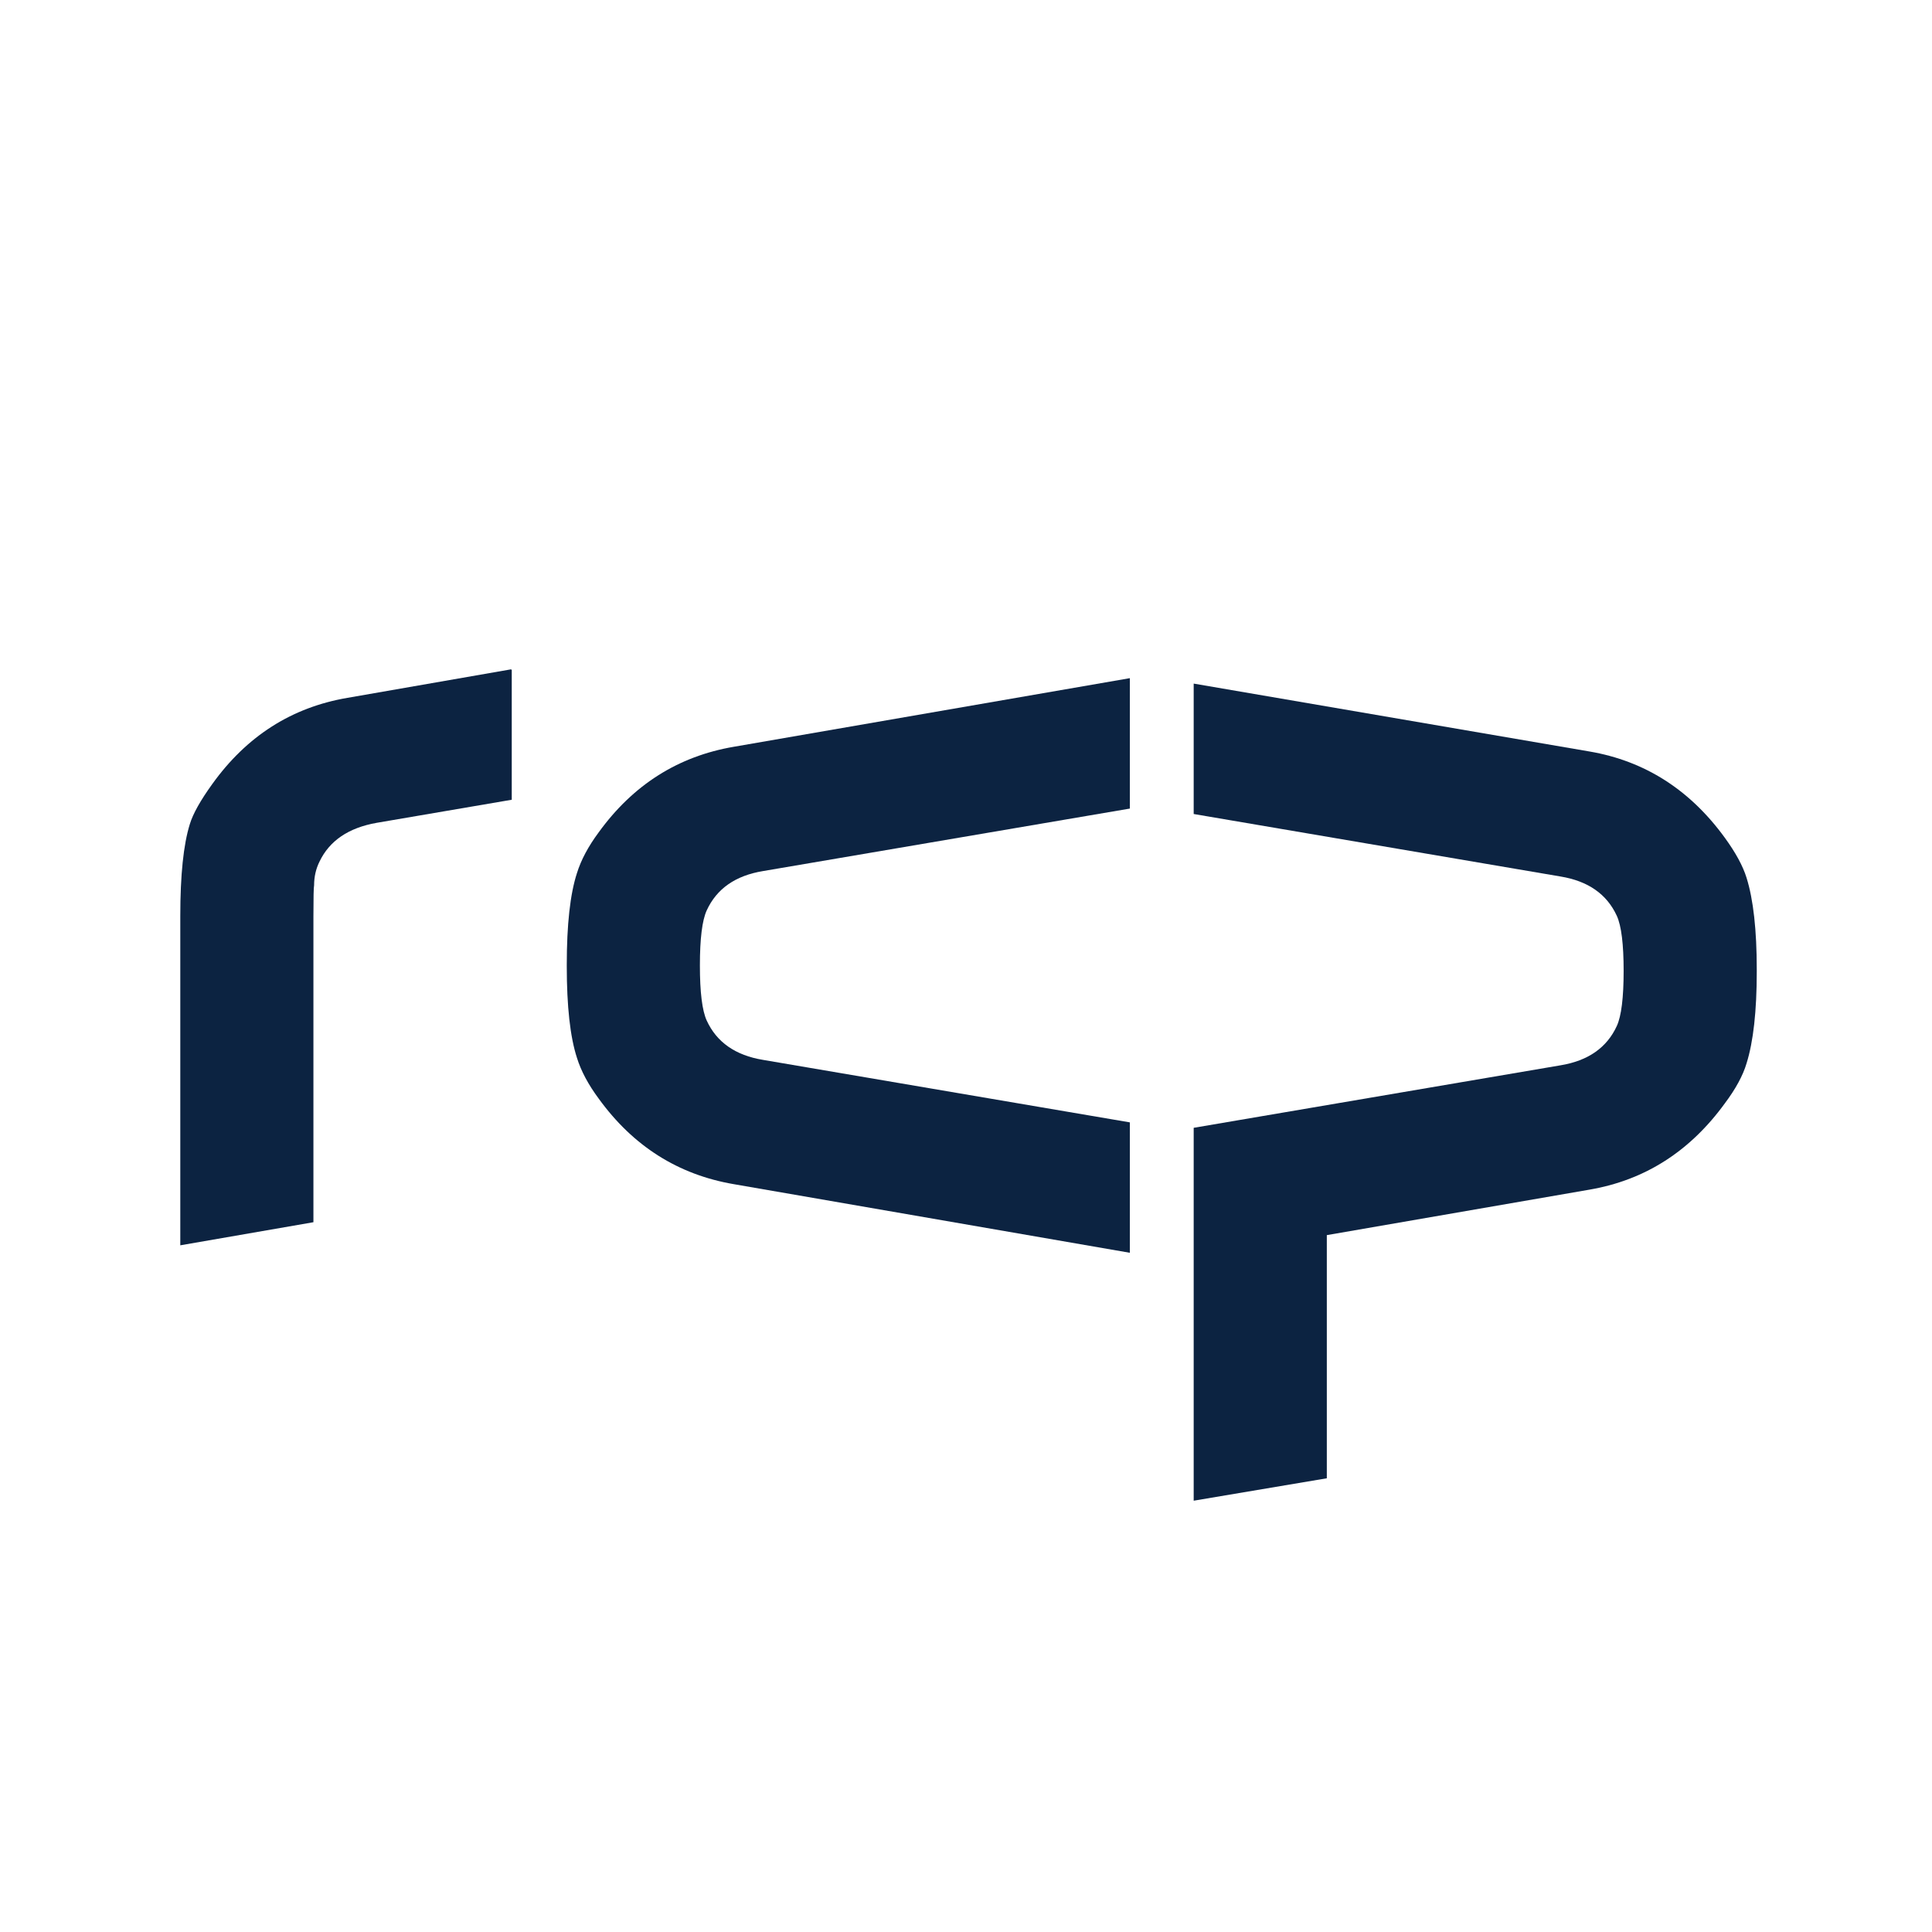
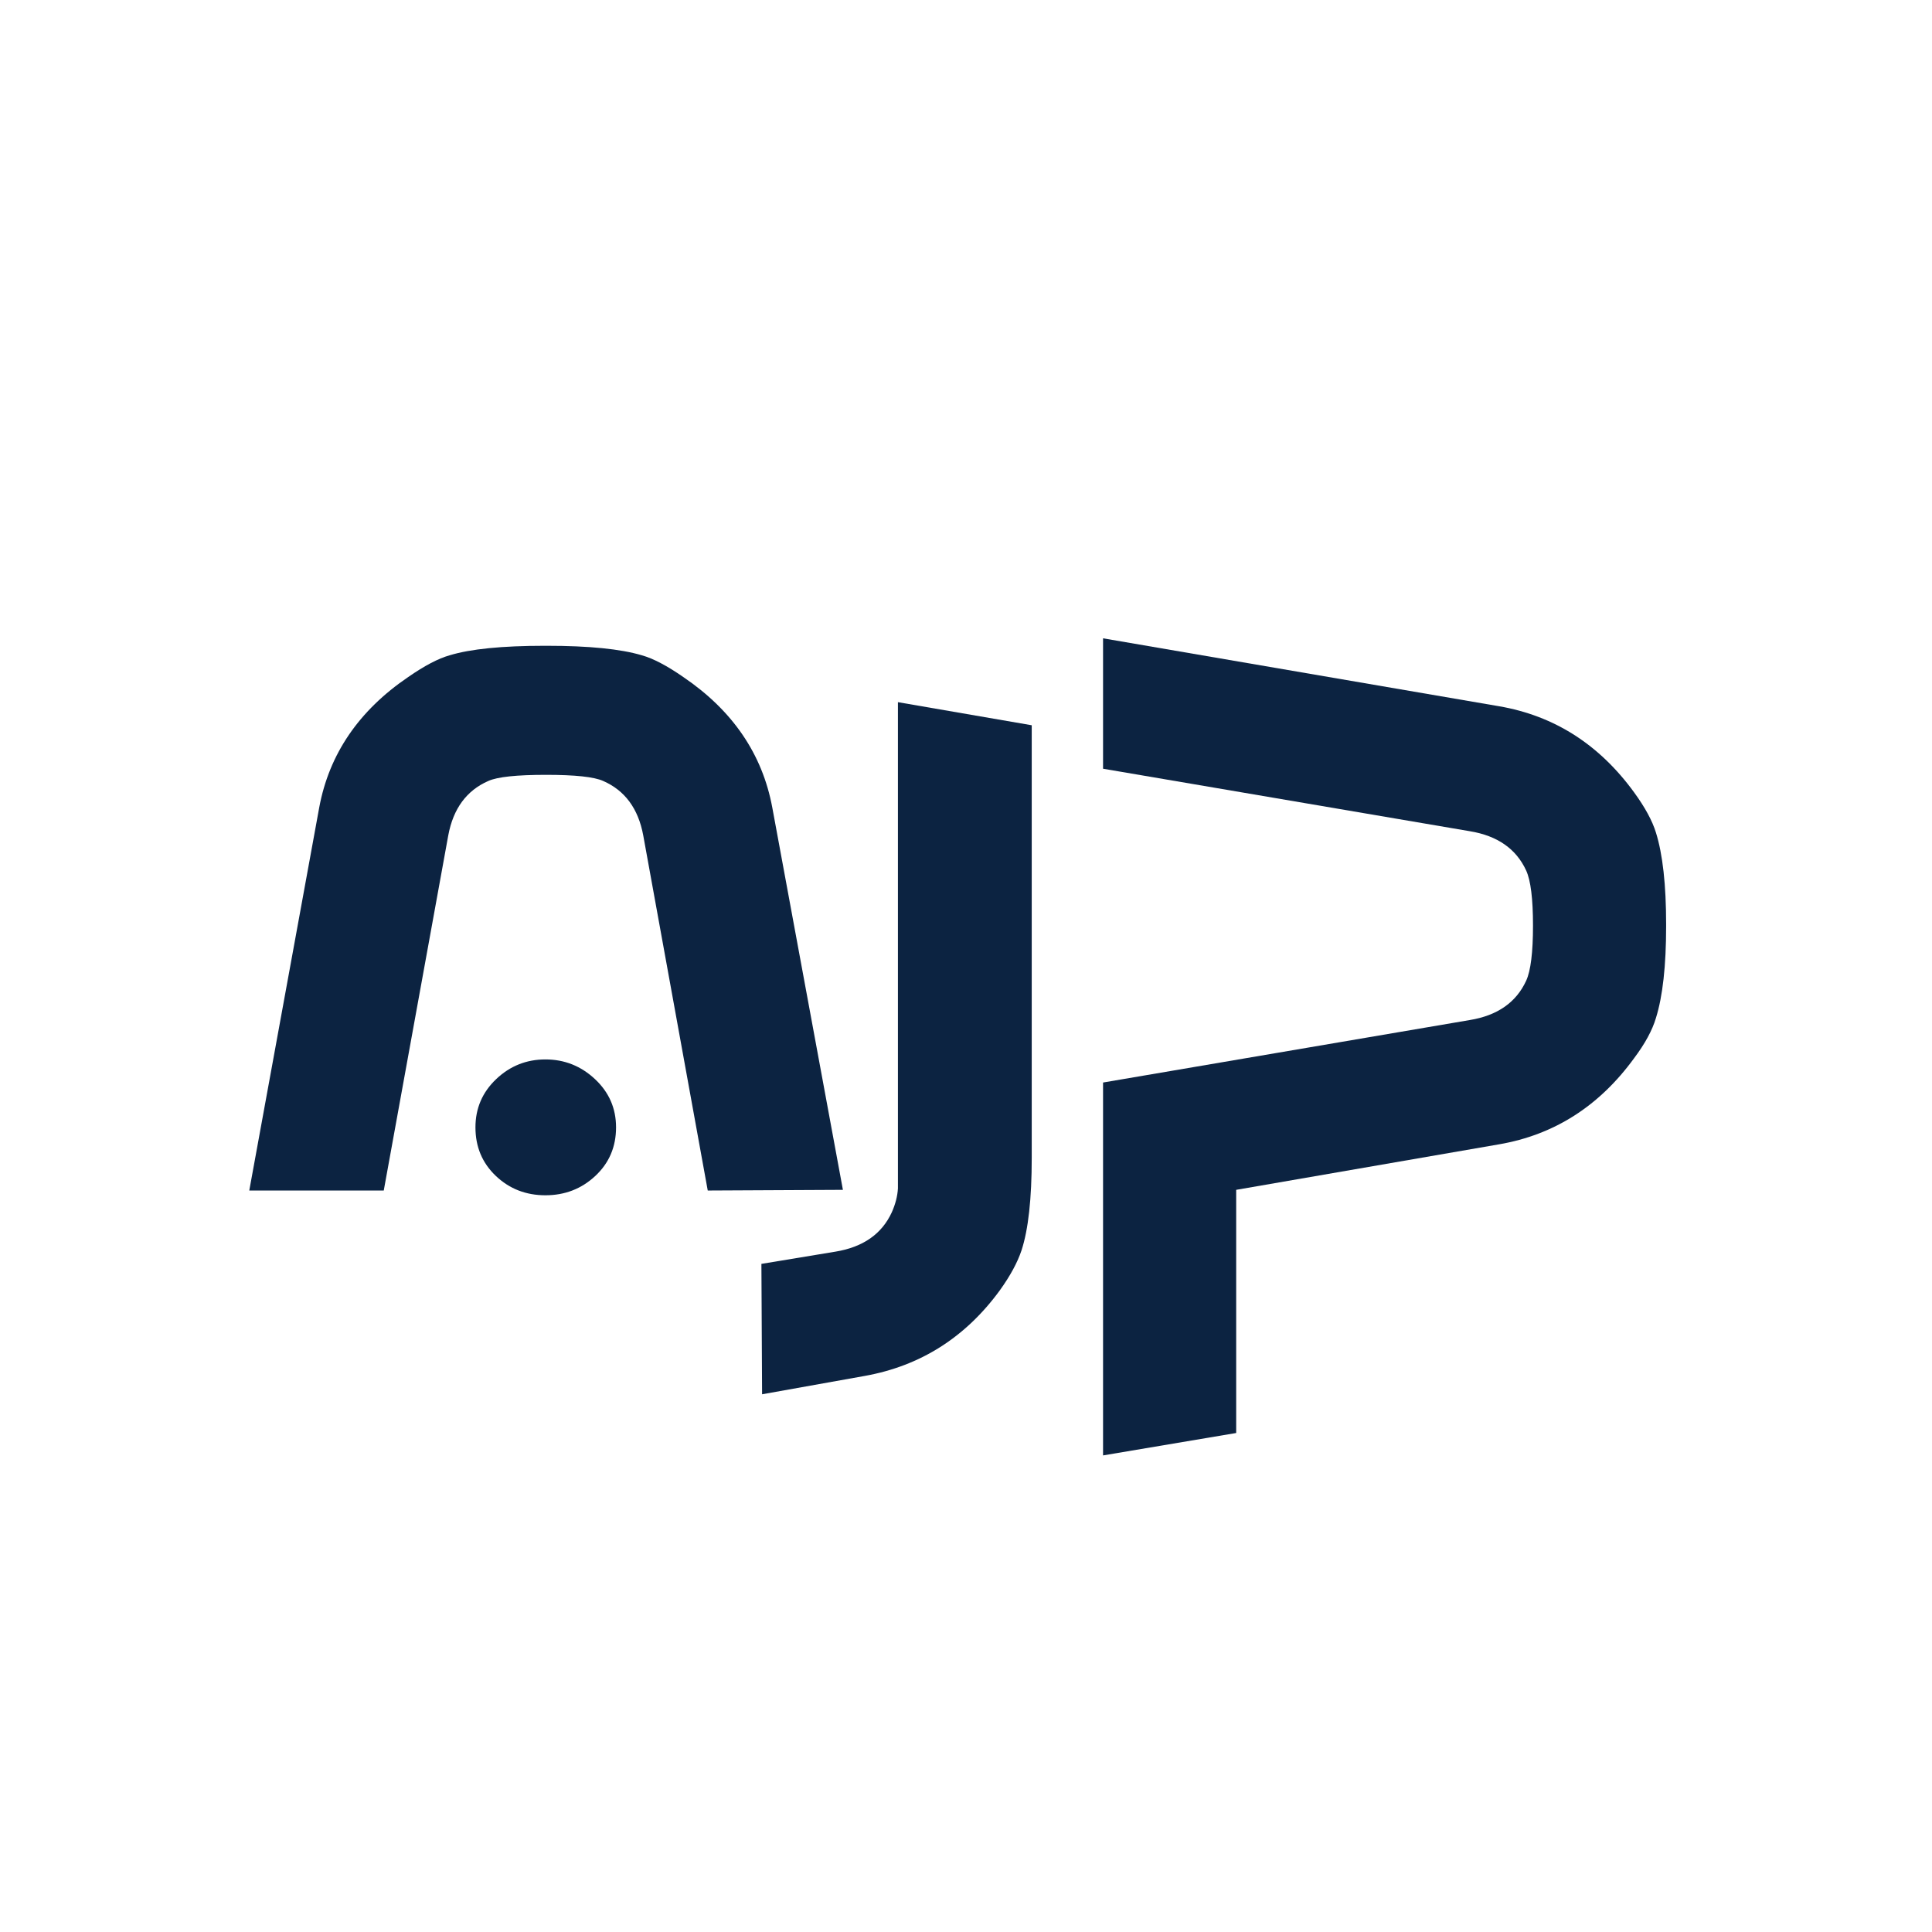
<svg xmlns="http://www.w3.org/2000/svg" width="512px" height="512px" viewBox="0 0 512 512" version="1.1">
  <g id="icon-brand-inv" stroke="none" stroke-width="1" fill="none" fill-rule="evenodd">
-     <g id="Group-3" />
-     <g id="rcp-copy" transform="translate(47.78, 177.38)" fill="#0C2341" fill-rule="nonzero">
-       <path d="M35.28,65.52 L35.28,146.52 L0,152.64 L0,65.52 L0,65.34 L0,65.34 C0,54.54 0.84,46.44 2.52,41.04 C3.36,38.28 5.34,34.74 8.46,30.42 C17.58,17.7 29.52,10.08 44.28,7.56 L87.66,0 L87.84,0.18 L87.84,34.56 L52.02,40.68 C44.58,42 39.54,45.42 36.9,50.94 C35.94,52.86 35.46,54.96 35.46,57.24 C35.34,57.72 35.28,60.48 35.28,65.52 Z" id="Path" />
-       <path d="M251.64,154.62 L146.7,136.44 C131.94,133.92 120,126.36 110.88,113.76 C108.12,110.04 106.2,106.44 105.12,102.96 C103.32,97.44 102.42,89.34 102.42,78.66 L102.42,78.66 L102.42,78.3 L102.42,78.3 L102.42,78.3 C102.42,67.62 103.32,59.52 105.12,54 C106.2,50.52 108.12,46.92 110.88,43.2 C120,30.6 131.94,23.04 146.7,20.52 L251.64,2.34 L251.64,36.9 L154.44,53.46 C147.12,54.66 142.14,58.14 139.5,63.9 C138.3,66.54 137.7,71.4 137.7,78.48 C137.7,85.56 138.3,90.42 139.5,93.06 C142.14,98.82 147.12,102.3 154.44,103.5 L251.64,120.06 L251.64,154.62 Z" id="Path" />
-       <path d="M417.78,79.92 L417.78,80.1 L417.78,80.1 C417.78,90.54 416.88,98.64 415.08,104.4 C414.12,107.64 412.2,111.18 409.32,115.02 C400.08,127.74 388.14,135.36 373.5,137.88 L303.84,149.94 L303.84,214.38 L268.56,220.32 L268.56,121.5 L365.76,104.94 C373.08,103.74 378.06,100.26 380.7,94.5 C381.9,91.86 382.5,87 382.5,79.92 C382.5,72.84 381.9,67.98 380.7,65.34 C378.06,59.58 373.08,56.1 365.76,54.9 L268.56,38.34 L268.56,3.78 L373.5,21.78 C388.14,24.3 400.08,31.92 409.32,44.64 C412.2,48.6 414.12,52.14 415.08,55.26 C416.88,61.02 417.78,69.12 417.78,79.56 L417.78,79.92 Z" id="Shape" />
+     <g id="app-icon" transform="translate(63, 101.5)" fill="#0C2341" fill-rule="nonzero">
+       <g id="ajp" transform="translate(3.06, 67.66)">
+         <path d="M18.54,44.82 C21.18,30.66 29.04,19.14 42.12,10.26 C46.44,7.26 50.1,5.34 53.1,4.5 C58.62,2.82 67.02,1.98 78.3,1.98 L78.3,1.98 L78.48,1.98 L78.66,1.98 L78.84,1.98 L78.84,1.98 L78.84,1.98 C90,1.98 98.4,2.82 104.04,4.5 C107.04,5.34 110.7,7.26 115.02,10.26 C128.1,19.14 135.96,30.66 138.6,44.82 L157.32,146.16 L121.5,146.34 L104.4,52.2 C103.08,45.12 99.54,40.32 93.78,37.8 C91.38,36.72 86.34,36.18 78.66,36.18 C70.86,36.18 65.76,36.72 63.36,37.8 C57.6,40.32 54.06,45.12 52.74,52.2 L35.64,146.34 L0,146.34 L18.54,44.82 Z M59.94,129.6 C59.94,124.56 61.77,120.3 65.43,116.82 C69.09,113.34 73.44,111.6 78.48,111.6 L78.48,111.6 C83.52,111.6 87.9,113.34 91.62,116.82 C95.34,120.3 97.2,124.56 97.2,129.6 L97.2,129.6 C97.2,134.76 95.37,139.05 91.71,142.47 C88.05,145.89 83.64,147.6 78.48,147.6 L78.48,147.6 C73.32,147.6 68.94,145.89 65.34,142.47 C61.74,139.05 59.94,134.76 59.94,129.6 Z" id="Shape" />
+         <path d="M207.36,23.04 L171.9,16.92 L171.9,137.52 C171.9,143.04 171.9,145.8 171.9,145.8 C171.78,147.84 171.24,149.94 170.28,152.1 C167.64,157.86 162.66,161.34 155.34,162.54 L135.72,165.78 L135.9,200.34 L163.08,195.48 C177.84,192.84 189.78,185.28 198.9,172.8 C201.66,168.96 203.58,165.42 204.66,162.18 C206.46,156.66 207.36,148.5 207.36,137.7 L207.36,137.7 L207.36,23.04 Z" id="Shape" />
+         <path d="M375.48,76.14 L375.48,76.32 L375.48,76.32 C375.48,86.76 374.58,94.86 372.78,100.62 C371.82,103.86 369.9,107.4 367.02,111.24 C357.78,123.96 345.84,131.58 331.2,134.1 L261.54,146.16 L261.54,210.6 L226.26,216.54 L226.26,117.72 L323.46,101.16 C330.78,99.96 335.76,96.48 338.4,90.72 C339.6,88.08 340.2,83.22 340.2,76.14 C340.2,69.06 339.6,64.2 338.4,61.56 C335.76,55.8 330.78,52.32 323.46,51.12 L226.26,34.56 L226.26,0 L331.2,18 C345.84,20.52 357.78,28.14 367.02,40.86 C369.9,44.82 371.82,48.36 372.78,51.48 C374.58,57.24 375.48,65.34 375.48,75.78 L375.48,76.14 Z" id="Shape" />
+       </g>
    </g>
  </g>
</svg>
